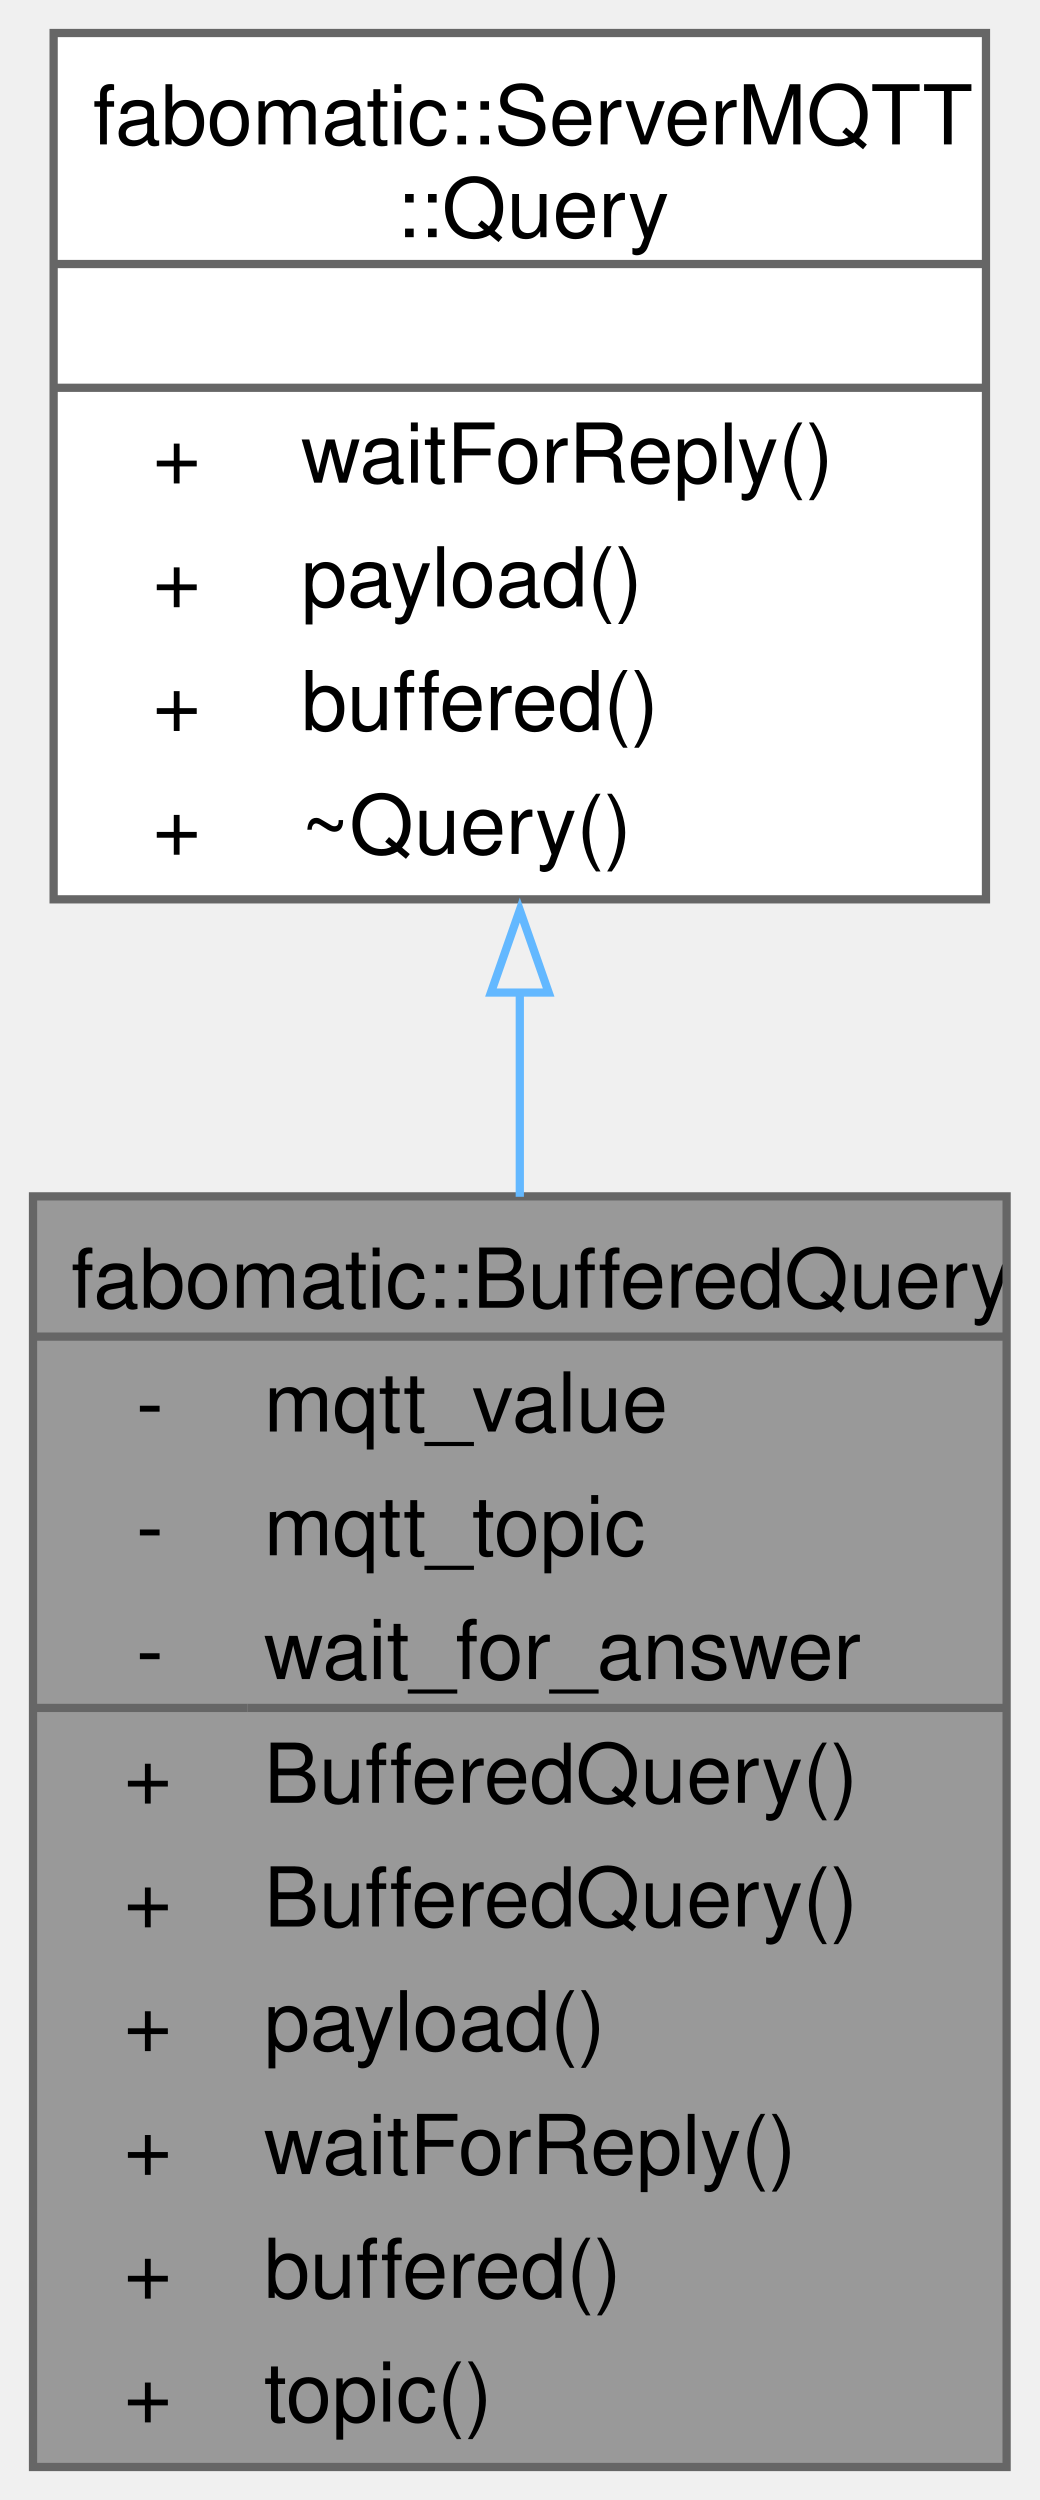
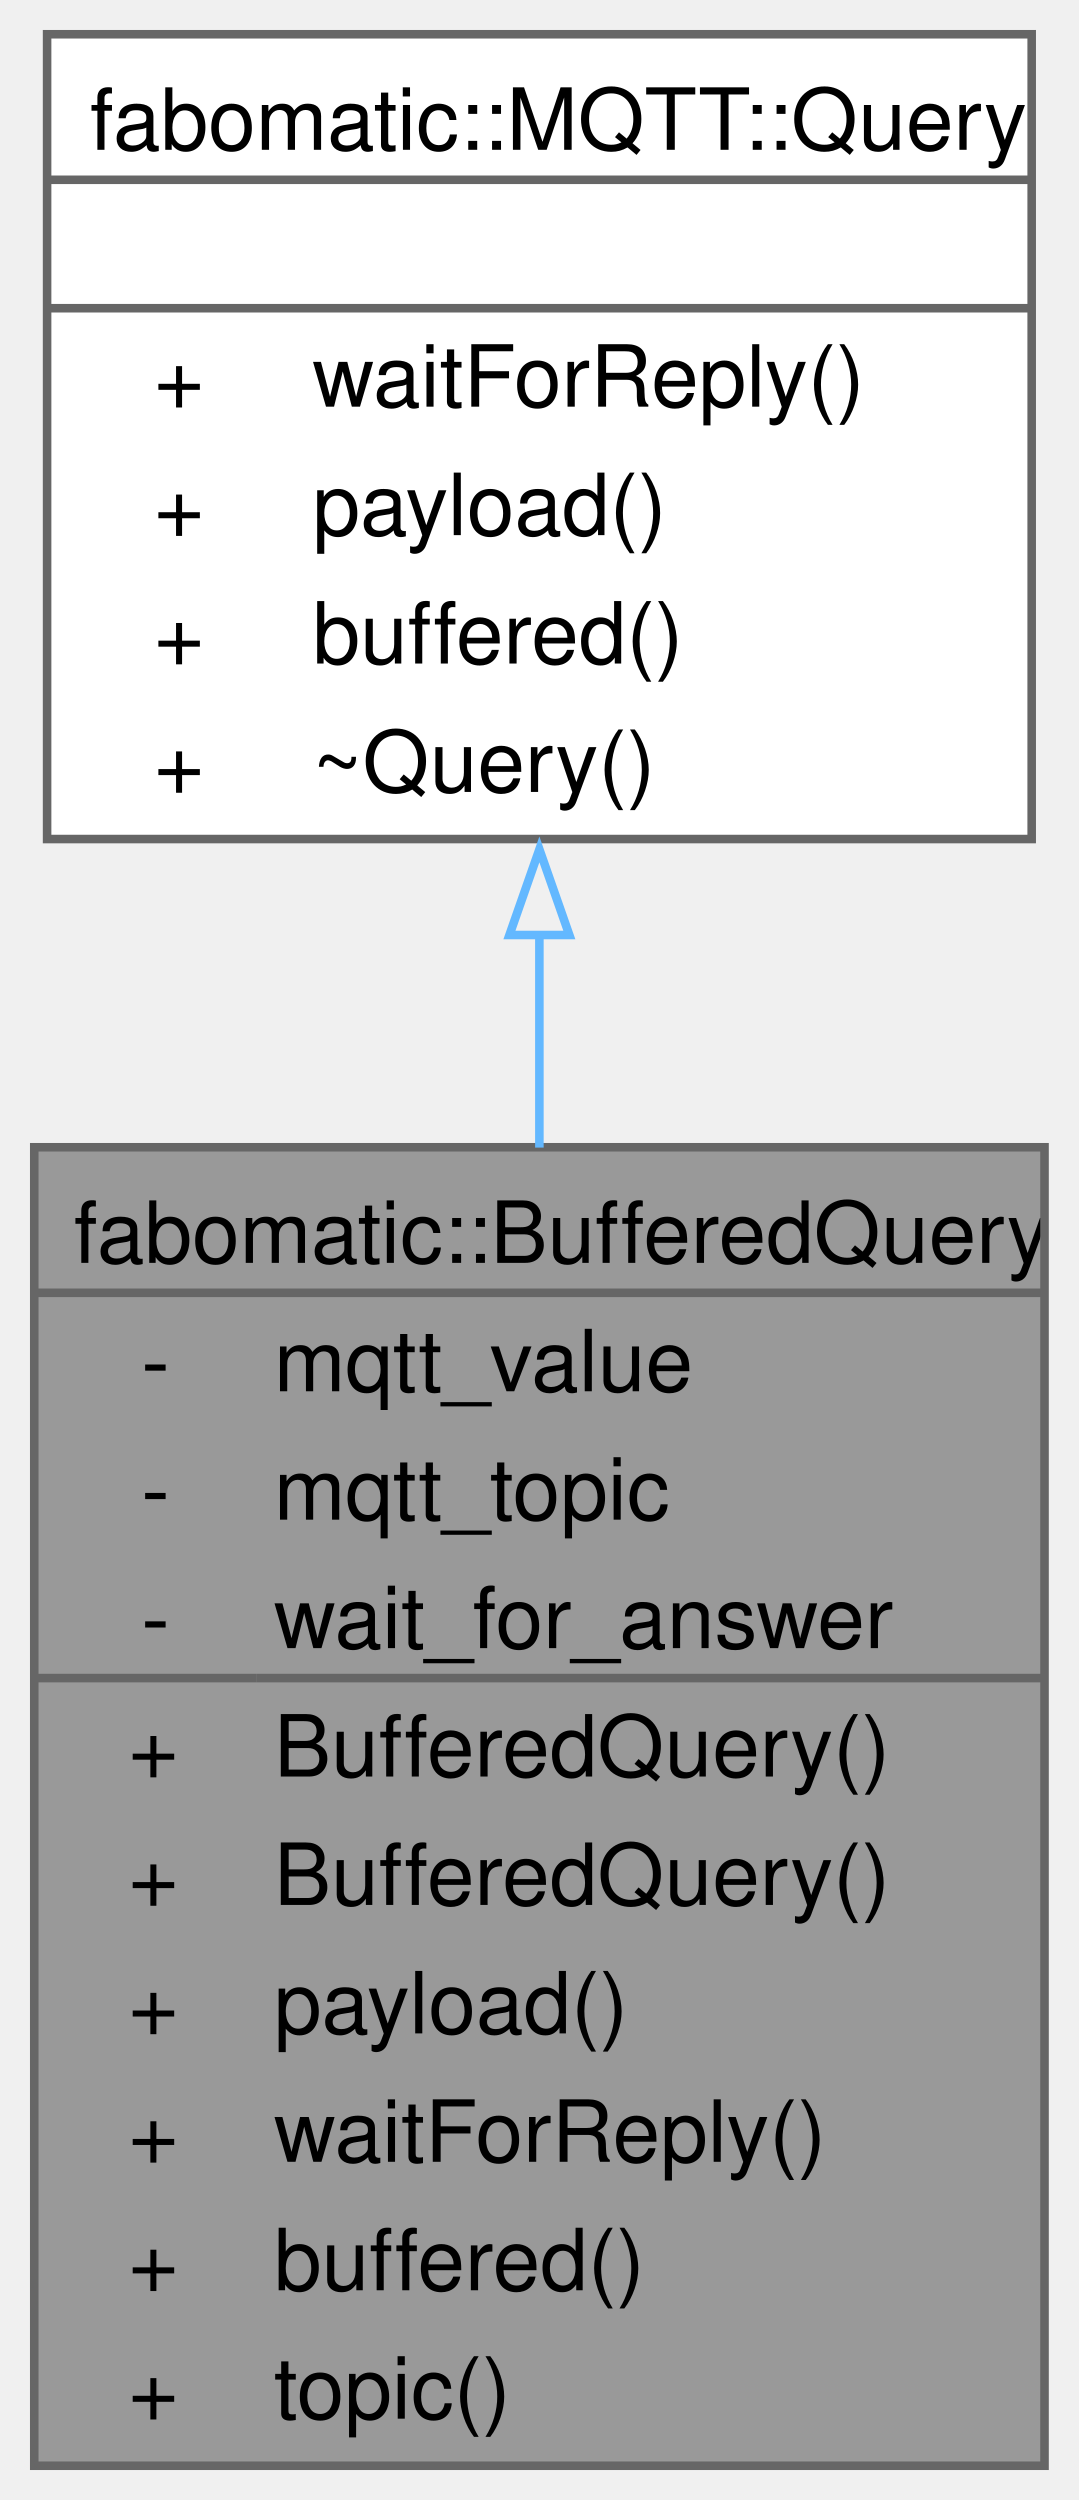
- <svg xmlns="http://www.w3.org/2000/svg" xmlns:xlink="http://www.w3.org/1999/xlink" width="126pt" height="303pt" viewBox="0.00 0.00 126.00 303.00">
-   <g id="graph0" class="graph" transform="scale(1 1) rotate(0) translate(4 299)">
+ <svg xmlns="http://www.w3.org/2000/svg" xmlns:xlink="http://www.w3.org/1999/xlink" width="126pt" height="292pt" viewBox="0.00 0.00 126.00 292.00">
+   <g id="graph0" class="graph" transform="scale(1 1) rotate(0) translate(4 288)">
    <g id="Node000001" class="node">
      <g id="a_Node000001">
        <a xlink:title="Query to be replayed.">
          <polygon fill="#999999" stroke="none" points="118,-154 0,-154 0,0 118,0 118,-154" />
          <text text-anchor="start" x="4.62" y="-140.5" font-family="Helvetica,sans-Serif" font-size="10.00">fabomatic::BufferedQuery</text>
          <text text-anchor="start" x="12.5" y="-125.5" font-family="Helvetica,sans-Serif" font-size="10.00">-</text>
          <text text-anchor="start" x="28" y="-125.5" font-family="Helvetica,sans-Serif" font-size="10.00">mqtt_value</text>
          <text text-anchor="start" x="12.5" y="-110.5" font-family="Helvetica,sans-Serif" font-size="10.00">-</text>
          <text text-anchor="start" x="28" y="-110.5" font-family="Helvetica,sans-Serif" font-size="10.00">mqtt_topic</text>
          <text text-anchor="start" x="12.5" y="-95.5" font-family="Helvetica,sans-Serif" font-size="10.00">-</text>
          <text text-anchor="start" x="28" y="-95.5" font-family="Helvetica,sans-Serif" font-size="10.00">wait_for_answer</text>
          <text text-anchor="start" x="11" y="-80.5" font-family="Helvetica,sans-Serif" font-size="10.00">+</text>
          <text text-anchor="start" x="28" y="-80.5" font-family="Helvetica,sans-Serif" font-size="10.00">BufferedQuery()</text>
          <text text-anchor="start" x="11" y="-65.5" font-family="Helvetica,sans-Serif" font-size="10.00">+</text>
          <text text-anchor="start" x="28" y="-65.5" font-family="Helvetica,sans-Serif" font-size="10.00">BufferedQuery()</text>
          <text text-anchor="start" x="11" y="-50.5" font-family="Helvetica,sans-Serif" font-size="10.00">+</text>
          <text text-anchor="start" x="28" y="-50.5" font-family="Helvetica,sans-Serif" font-size="10.00">payload()</text>
          <text text-anchor="start" x="11" y="-35.5" font-family="Helvetica,sans-Serif" font-size="10.00">+</text>
          <text text-anchor="start" x="28" y="-35.5" font-family="Helvetica,sans-Serif" font-size="10.00">waitForReply()</text>
          <text text-anchor="start" x="11" y="-20.5" font-family="Helvetica,sans-Serif" font-size="10.00">+</text>
          <text text-anchor="start" x="28" y="-20.5" font-family="Helvetica,sans-Serif" font-size="10.00">buffered()</text>
          <text text-anchor="start" x="11" y="-5.5" font-family="Helvetica,sans-Serif" font-size="10.00">+</text>
          <text text-anchor="start" x="28" y="-5.5" font-family="Helvetica,sans-Serif" font-size="10.00">topic()</text>
          <polygon fill="#666666" stroke="#666666" points="0,-137 0,-137 118,-137 118,-137 0,-137" />
          <polygon fill="#666666" stroke="#666666" points="0,-92 0,-92 26,-92 26,-92 0,-92" />
          <polygon fill="#666666" stroke="#666666" points="26,-92 26,-92 118,-92 118,-92 26,-92" />
          <polygon fill="none" stroke="#666666" points="0,0 0,-154 118,-154 118,0 0,0" />
        </a>
      </g>
    </g>
    <g id="Node000002" class="node">
      <g id="a_Node000002">
-         <a xlink:href="classfabomatic_1_1_server_m_q_t_t_1_1_query.xhtml" target="_top" xlink:title="base class for all MQTT request to the backend">
-           <polygon fill="white" stroke="none" points="115.5,-295 2.5,-295 2.5,-190 115.5,-190 115.5,-295" />
-           <text text-anchor="start" x="7.25" y="-281.5" font-family="Helvetica,sans-Serif" font-size="10.00">fabomatic::ServerMQTT</text>
-           <text text-anchor="start" x="44" y="-270.25" font-family="Helvetica,sans-Serif" font-size="10.00">::Query</text>
+         <a xlink:href="classfabomatic_1_1_m_q_t_t_1_1_query.xhtml" target="_top" xlink:title="base class for all MQTT request to the backend">
+           <polygon fill="white" stroke="none" points="116.5,-284 1.5,-284 1.5,-190 116.5,-190 116.5,-284" />
+           <text text-anchor="start" x="6.5" y="-270.5" font-family="Helvetica,sans-Serif" font-size="10.00">fabomatic::MQTT::Query</text>
          <text text-anchor="start" x="57.5" y="-255.5" font-family="Helvetica,sans-Serif" font-size="10.00"> </text>
-           <text text-anchor="start" x="14.5" y="-240.5" font-family="Helvetica,sans-Serif" font-size="10.00">+</text>
+           <text text-anchor="start" x="14" y="-240.5" font-family="Helvetica,sans-Serif" font-size="10.00">+</text>
          <text text-anchor="start" x="32.5" y="-240.5" font-family="Helvetica,sans-Serif" font-size="10.00">waitForReply()</text>
-           <text text-anchor="start" x="14.5" y="-225.5" font-family="Helvetica,sans-Serif" font-size="10.00">+</text>
+           <text text-anchor="start" x="14" y="-225.5" font-family="Helvetica,sans-Serif" font-size="10.00">+</text>
          <text text-anchor="start" x="32.5" y="-225.5" font-family="Helvetica,sans-Serif" font-size="10.00">payload()</text>
-           <text text-anchor="start" x="14.5" y="-210.5" font-family="Helvetica,sans-Serif" font-size="10.00">+</text>
+           <text text-anchor="start" x="14" y="-210.5" font-family="Helvetica,sans-Serif" font-size="10.00">+</text>
          <text text-anchor="start" x="32.5" y="-210.5" font-family="Helvetica,sans-Serif" font-size="10.00">buffered()</text>
-           <text text-anchor="start" x="14.5" y="-195.5" font-family="Helvetica,sans-Serif" font-size="10.00">+</text>
+           <text text-anchor="start" x="14" y="-195.5" font-family="Helvetica,sans-Serif" font-size="10.00">+</text>
          <text text-anchor="start" x="32.5" y="-195.5" font-family="Helvetica,sans-Serif" font-size="10.00">~Query()</text>
-           <polygon fill="#666666" stroke="#666666" points="2.5,-267 2.5,-267 115.5,-267 115.5,-267 2.5,-267" />
-           <polygon fill="#666666" stroke="#666666" points="2.5,-252 2.5,-252 115.5,-252 115.5,-252 2.5,-252" />
-           <polygon fill="none" stroke="#666666" points="2.5,-190 2.5,-295 115.5,-295 115.5,-190 2.5,-190" />
+           <polygon fill="#666666" stroke="#666666" points="1.5,-267 1.5,-267 116.5,-267 116.5,-267 1.5,-267" />
+           <polygon fill="#666666" stroke="#666666" points="1.5,-252 1.5,-252 116.5,-252 116.5,-252 1.5,-252" />
+           <polygon fill="none" stroke="#666666" points="1.5,-190 1.5,-284 116.5,-284 116.5,-190 1.5,-190" />
        </a>
      </g>
    </g>
    <g id="edge1_Node000001_Node000002" class="edge">
      <g id="a_edge1_Node000001_Node000002">
        <a xlink:title=" ">
-           <path fill="none" stroke="#63b8ff" d="M59,-178.89C59,-170.73 59,-162.3 59,-153.95" />
-           <polygon fill="none" stroke="#63b8ff" points="55.5,-178.7 59,-188.7 62.5,-178.7 55.5,-178.7" />
+           <path fill="none" stroke="#63b8ff" d="M59,-179.04C59,-170.89 59,-162.4 59,-153.96" />
+           <polygon fill="none" stroke="#63b8ff" points="55.5,-178.79 59,-188.79 62.5,-178.79 55.5,-178.79" />
        </a>
      </g>
    </g>
  </g>
</svg>
